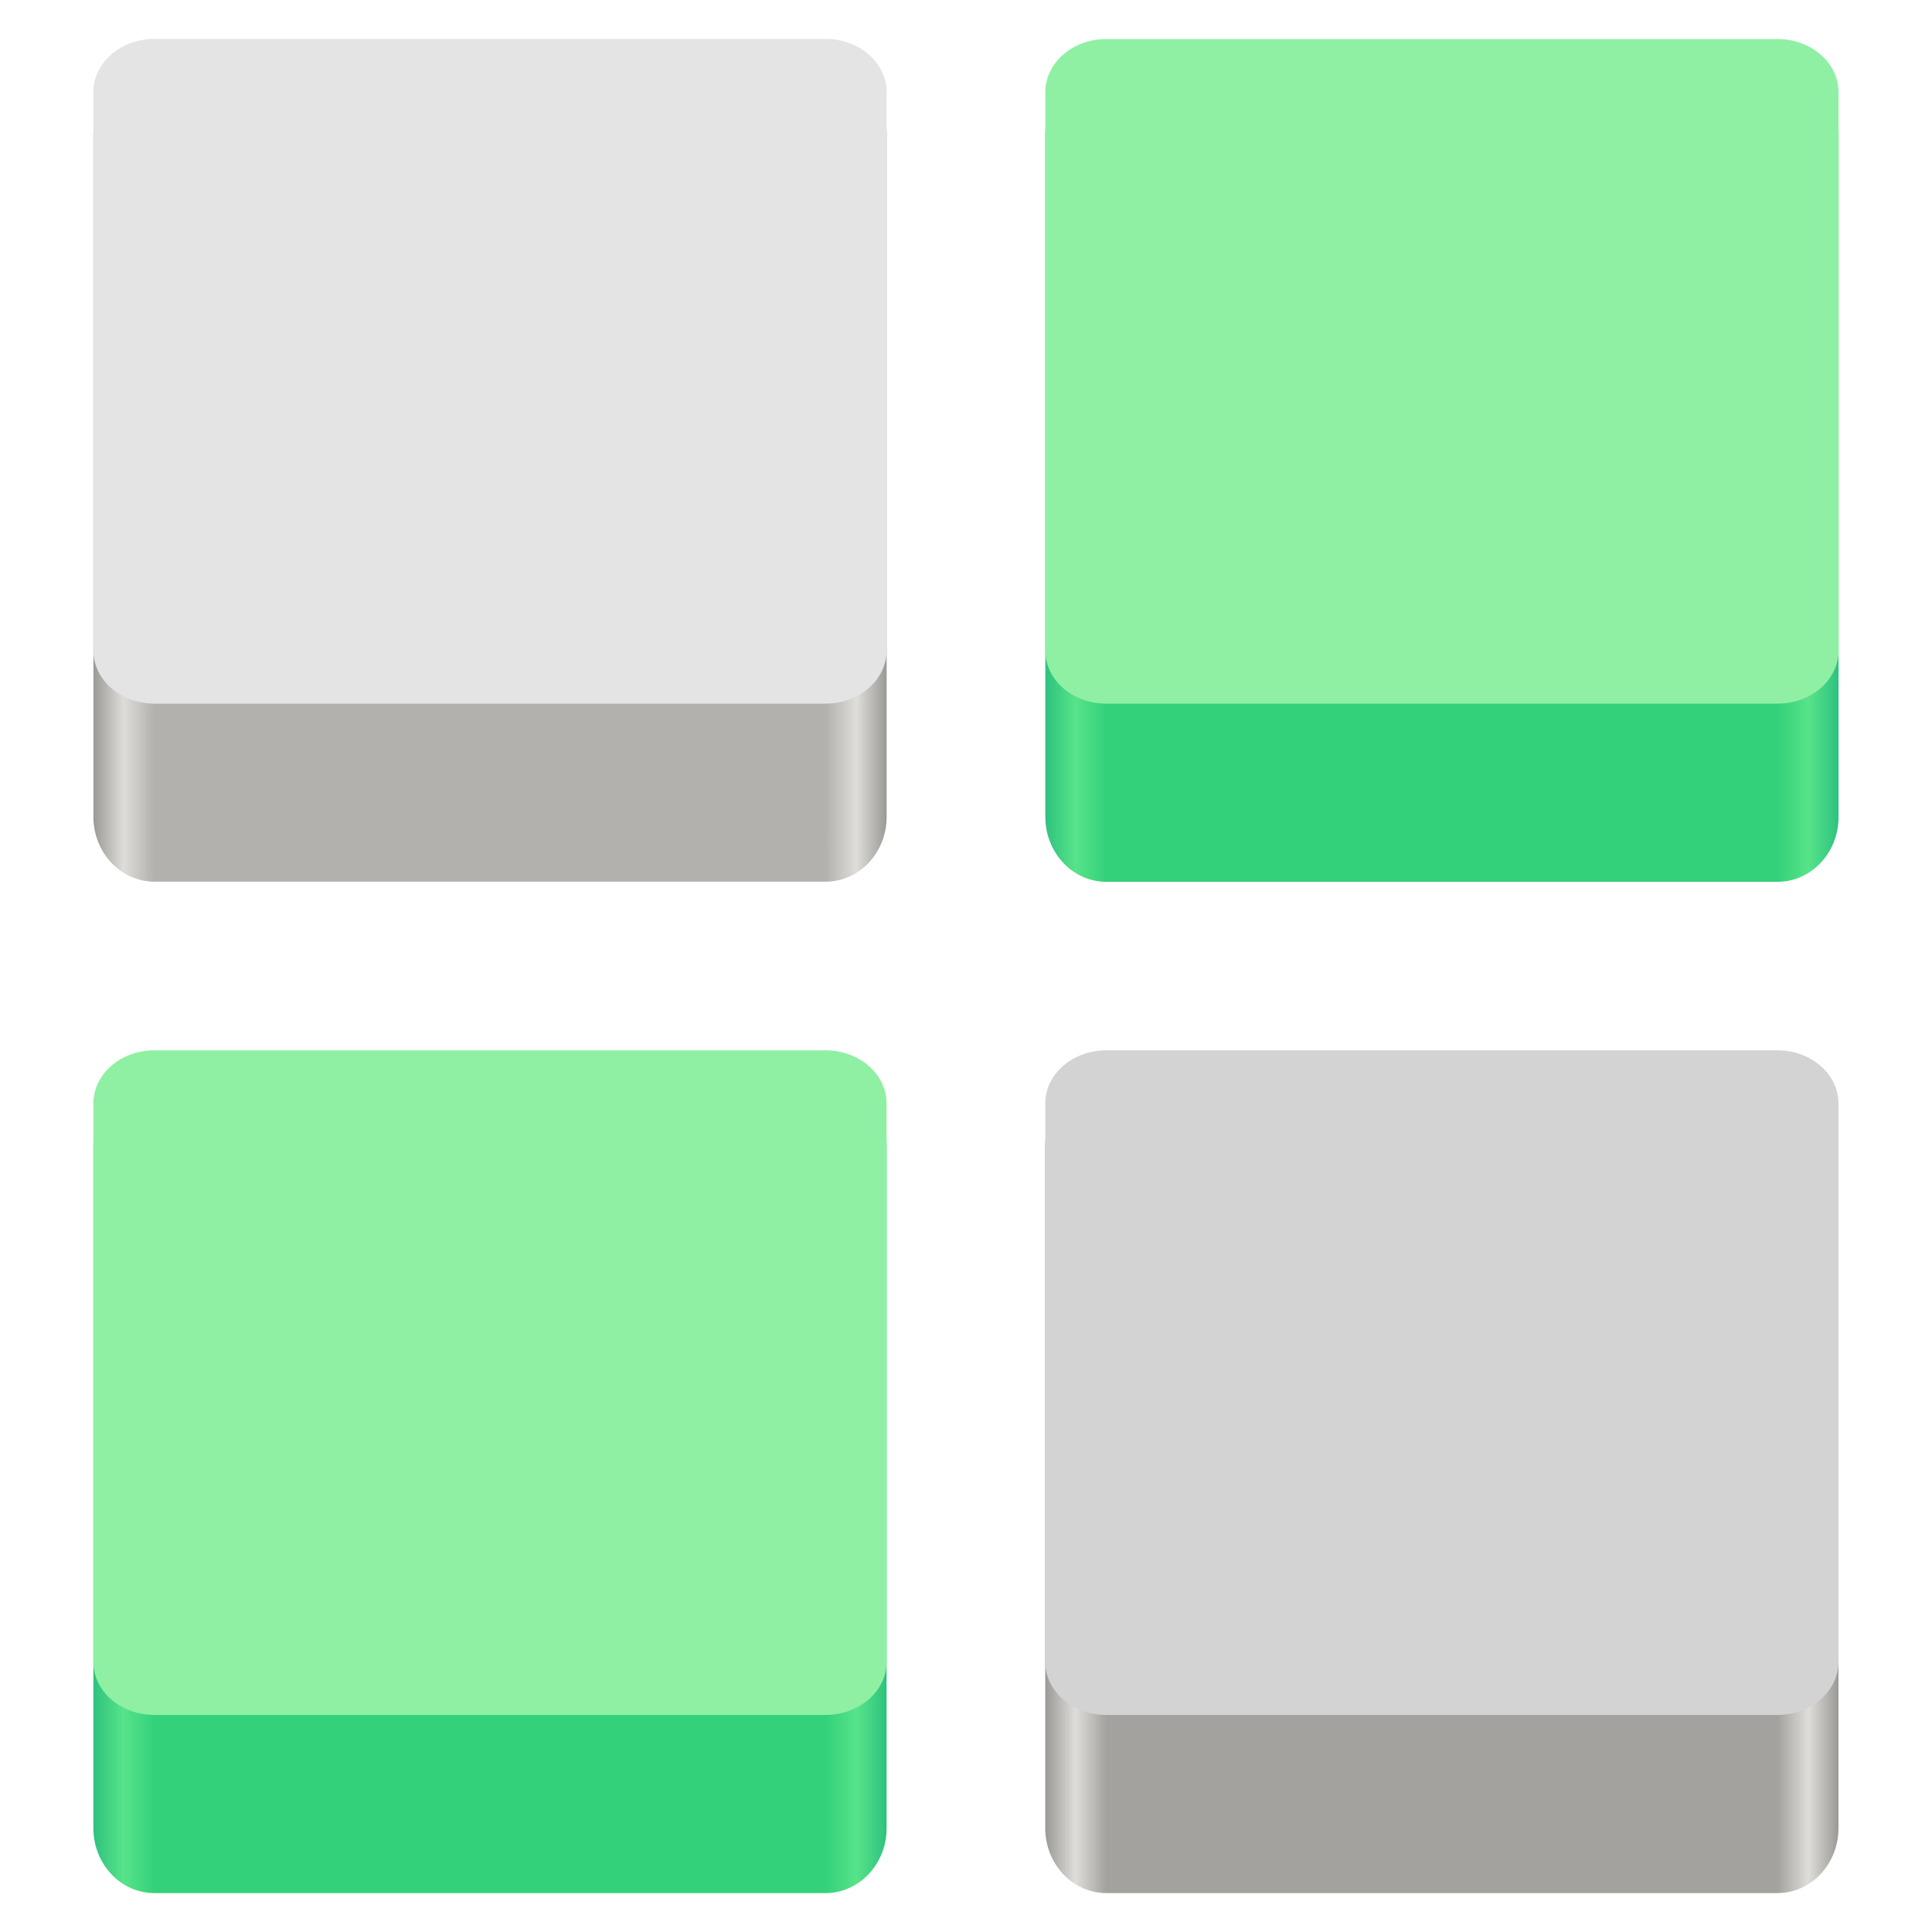
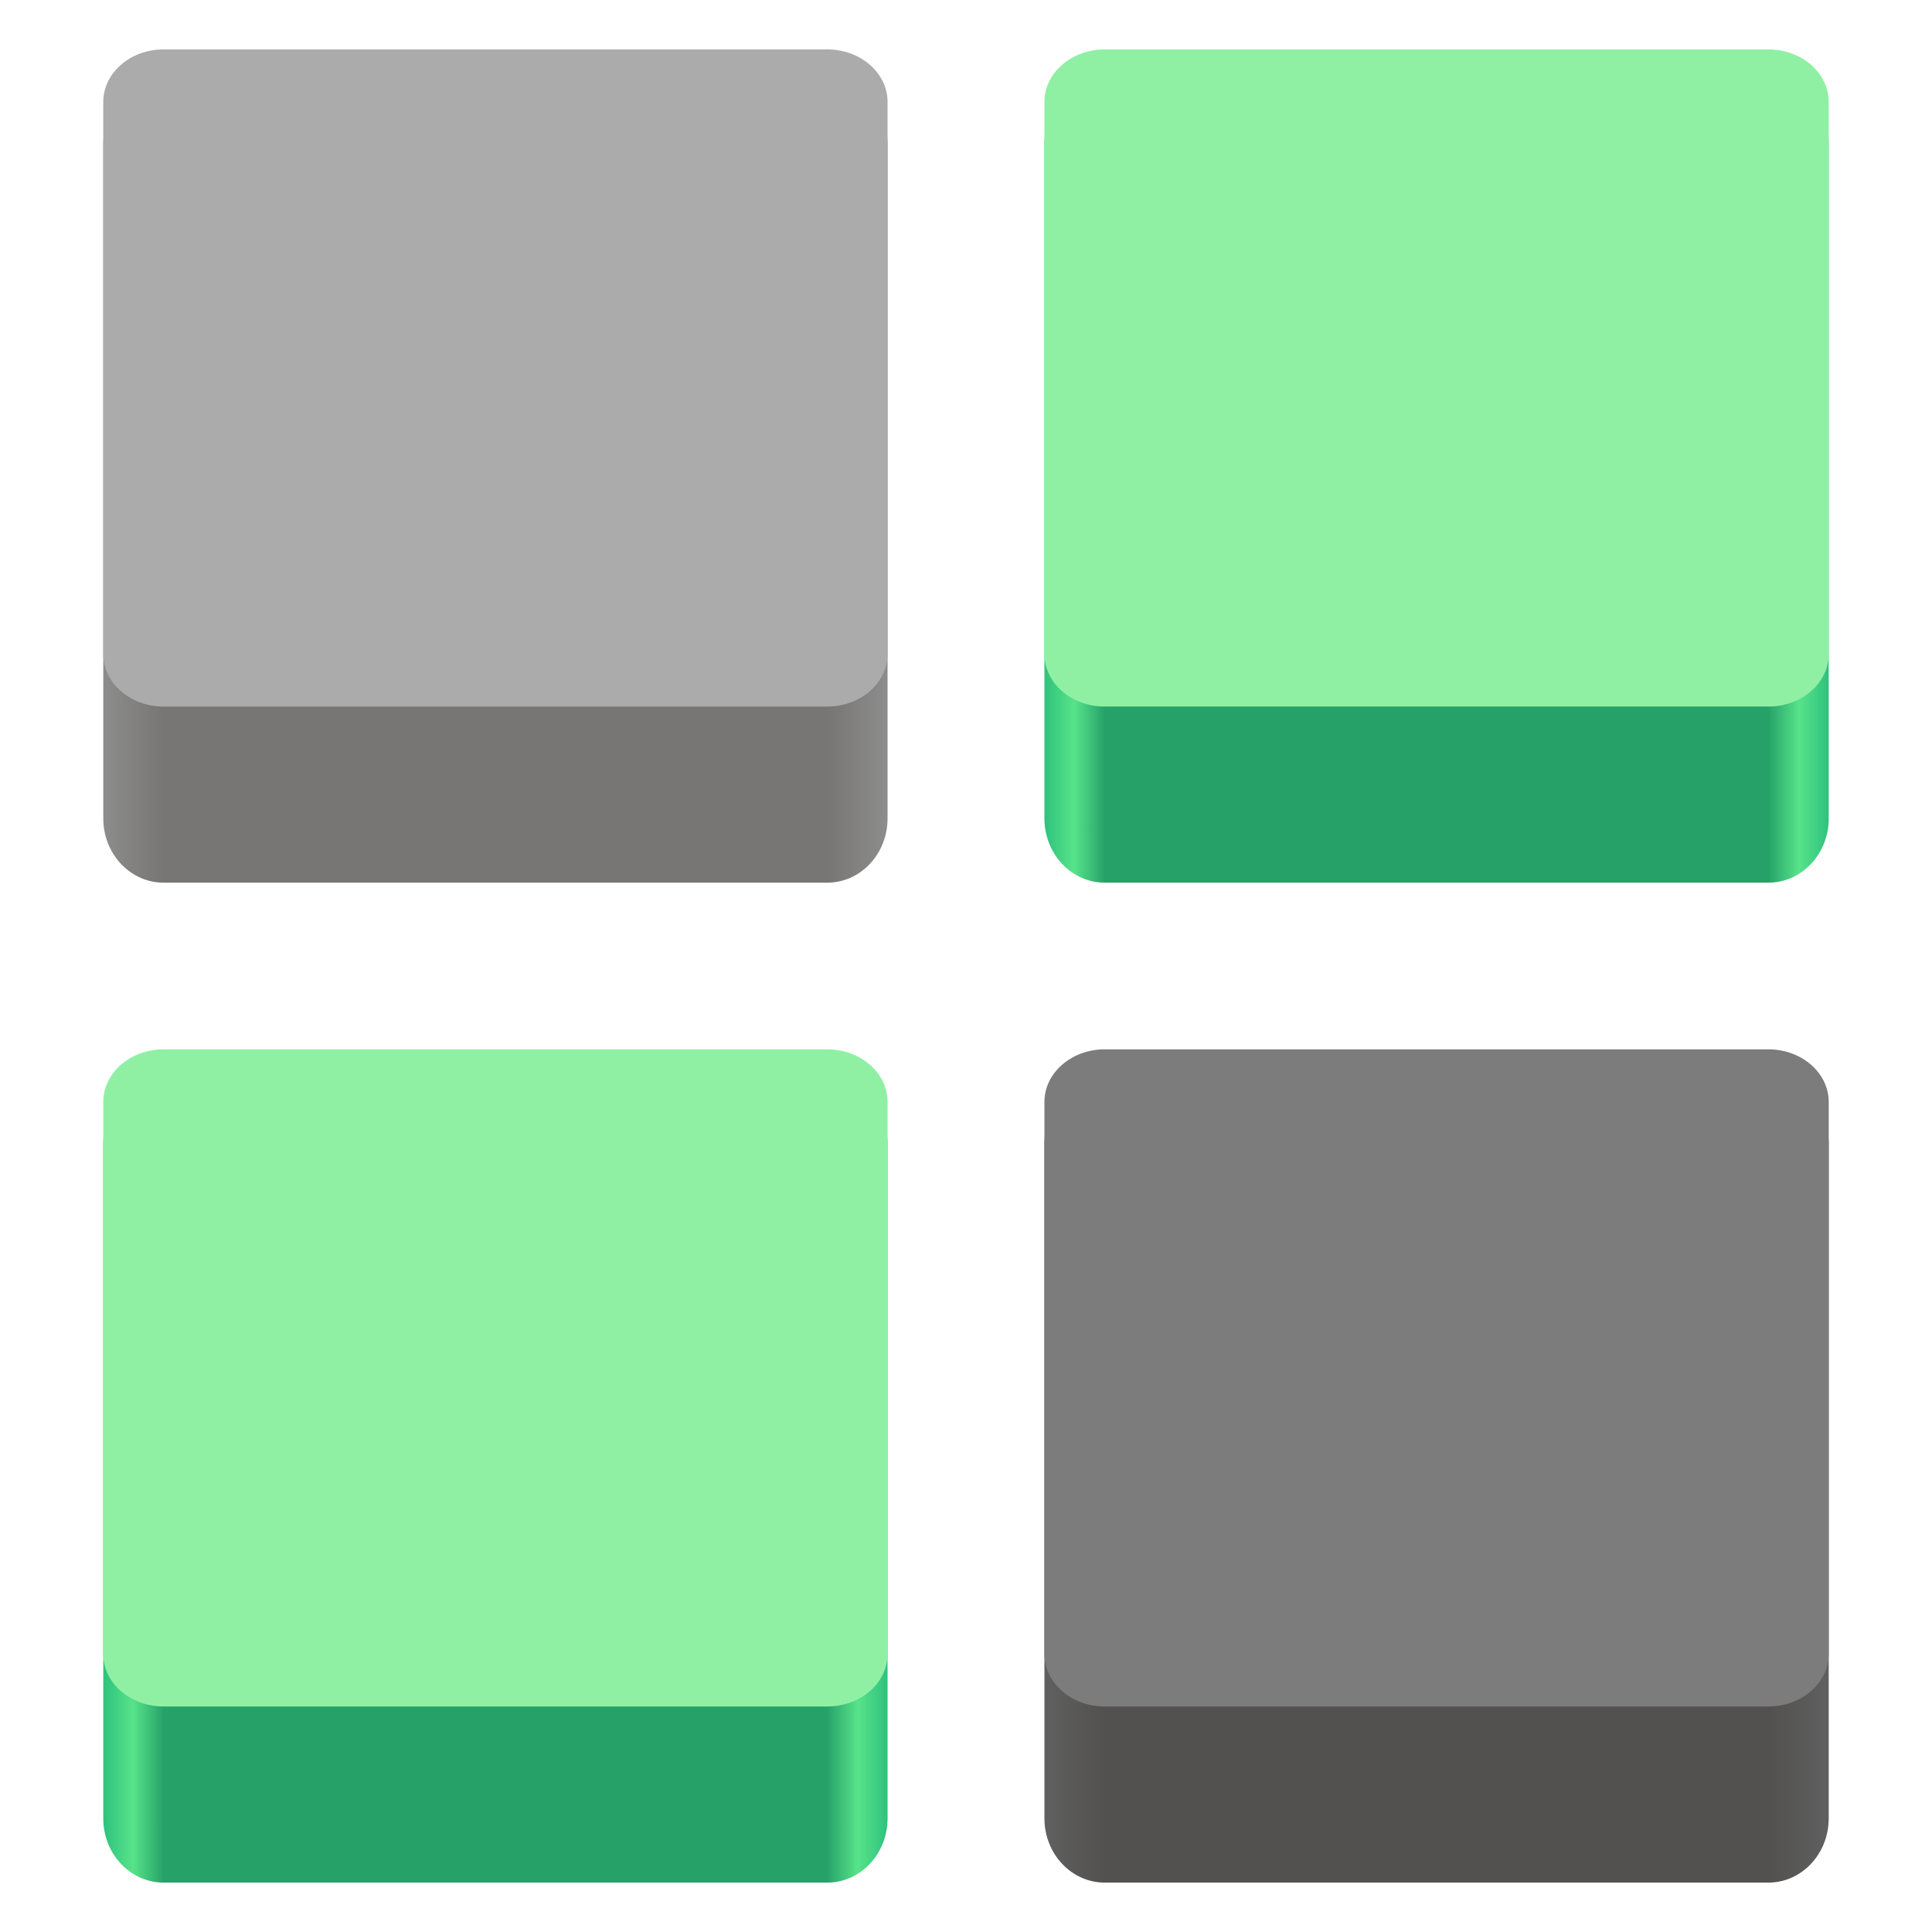
<svg xmlns="http://www.w3.org/2000/svg" xmlns:xlink="http://www.w3.org/1999/xlink" height="64" viewBox="0 0 64 64" width="64" version="1.1" id="svg71">
  <defs id="defs71">
+     <linearGradient id="linearGradient57">
+       <stop style="stop-color:#2ec27e;stop-opacity:1;" offset="0" id="stop52" />
+       <stop id="stop53" offset="0.038" style="stop-color:#57e389;stop-opacity:1;" />
+       <stop style="stop-color:#26a269;stop-opacity:1;" offset="0.077" id="stop54" />
+       <stop id="stop55" offset="0.923" style="stop-color:#26a269;stop-opacity:1;" />
+       <stop style="stop-color:#57e389;stop-opacity:1;" offset="0.962" id="stop56" />
+       <stop style="stop-color:#2ec27e;stop-opacity:1;" offset="1" id="stop57" />
+     </linearGradient>
    <mask id="f-3">
      <g filter="url(#a)" id="g7-6" style="filter:url(#a-5)">
        <rect fill-opacity="0.4" height="153.6" width="153.6" x="-12.8" y="-12.8" id="rect7-7" />
      </g>
    </mask>
    <filter id="a-5" height="1" width="1" x="0" y="0">
      <feColorMatrix color-interpolation-filters="sRGB" values="0 0 0 0 1 0 0 0 0 1 0 0 0 0 1 0 0 0 1 0" id="feColorMatrix1-3" />
    </filter>
    <linearGradient id="linearGradient72" gradientTransform="matrix(0.0586556,0,0,0.0885114,29.43059,68.98718)" x1="88.596" x2="536.596" xlink:href="#b" y1="-449.394" y2="-449.394" />
    <linearGradient id="linearGradient73" gradientUnits="userSpaceOnUse">
      <stop offset="0" stop-color="#2ec27e" id="stop1-5" />
      <stop offset="0.038" stop-color="#57e389" id="stop2-6" />
      <stop offset="0.077" stop-color="#33d17a" id="stop3-2" />
      <stop offset="0.923" stop-color="#33d17a" id="stop4-9" />
      <stop offset="0.962" stop-color="#57e389" id="stop5-1" />
      <stop offset="1" stop-color="#2ec27e" id="stop6-2" />
    </linearGradient>
-     <linearGradient xlink:href="#b" id="linearGradient74" gradientTransform="matrix(0.0586556,0,0,0.0885114,-2.104564,102.4872)" x1="88.596" y1="-449.394" x2="536.596" y2="-449.394" />
    <linearGradient id="linearGradient75" gradientTransform="matrix(0.0586556,0,0,0.0885114,-2.102642,102.4872)" x1="88.596" x2="536.596" xlink:href="#k" y1="-449.394" y2="-449.394" />
    <linearGradient id="linearGradient76" gradientUnits="userSpaceOnUse">
      <stop offset="0" stop-color="#9a9996" id="stop25-7" />
      <stop offset="0.038" stop-color="#deddda" id="stop26-9" />
      <stop offset="0.077" stop-color="#a4a29e" id="stop27-2" />
      <stop offset="0.923" stop-color="#a4a29e" id="stop28-0" />
      <stop offset="0.962" stop-color="#deddda" id="stop29-2" />
      <stop offset="1" stop-color="#9a9996" id="stop30-3" />
    </linearGradient>
-     <linearGradient xlink:href="#linearGradient76" id="linearGradient77" gradientTransform="matrix(0.0586556,0,0,0.0885114,29.42861,102.4872)" x1="88.596" y1="-449.394" x2="536.596" y2="-449.394" />
+     <linearGradient xlink:href="#linearGradient1573" id="linearGradient967-7" gradientUnits="userSpaceOnUse" gradientTransform="matrix(0.05799423,0,0,0.08751345,28.8703,70.20397)" x1="88.596" y1="-449.394" x2="536.596" y2="-449.394" />
+     <linearGradient id="linearGradient1573">
+       <stop style="stop-color:#2ec27e;stop-opacity:1;" offset="0" id="stop1567" />
+       <stop id="stop1568" offset="0.038" style="stop-color:#57e389;stop-opacity:1;" />
+       <stop style="stop-color:#26a269;stop-opacity:1;" offset="0.077" id="stop1569" />
+       <stop id="stop1570" offset="0.923" style="stop-color:#26a269;stop-opacity:1;" />
+       <stop style="stop-color:#57e389;stop-opacity:1;" offset="0.962" id="stop1571" />
+       <stop style="stop-color:#2ec27e;stop-opacity:1;" offset="1" id="stop1572" />
+     </linearGradient>
+     <linearGradient xlink:href="#linearGradient57" id="linearGradient1606" gradientUnits="userSpaceOnUse" gradientTransform="matrix(0.05799423,0,0,0.08751345,-2.307393,103.328)" x1="88.596" y1="-449.394" x2="536.596" y2="-449.394" />
+     <linearGradient xlink:href="#linearGradient51" id="linearGradient5" gradientUnits="userSpaceOnUse" gradientTransform="matrix(0.05799423,0,0,0.08751345,-2.307394,70.20396)" x1="88.596" y1="-449.394" x2="536.596" y2="-449.394" />
+     <linearGradient id="linearGradient51">
+       <stop style="stop-color:#8d8d8d;stop-opacity:1;" offset="0" id="stop48-3" />
+       <stop style="stop-color:#777674;stop-opacity:1;" offset="0.077" id="stop49" />
+       <stop id="stop50" offset="0.923" style="stop-color:#777674;stop-opacity:1;" />
+       <stop style="stop-color:#8d8d8d;stop-opacity:1;" offset="1" id="stop51" />
+     </linearGradient>
+     <linearGradient xlink:href="#linearGradient13" id="linearGradient8" gradientUnits="userSpaceOnUse" gradientTransform="matrix(0.05799423,0,0,0.08751345,28.8703,103.328)" x1="88.596" y1="-449.394" x2="536.596" y2="-449.394" />
+     <linearGradient id="linearGradient13">
+       <stop style="stop-color:#606060;stop-opacity:1;" offset="0" id="stop10-9" />
+       <stop style="stop-color:#525150;stop-opacity:1;" offset="0.077" id="stop11-0" />
+       <stop id="stop12-8" offset="0.923" style="stop-color:#525150;stop-opacity:1;" />
+       <stop style="stop-color:#606060;stop-opacity:1;" offset="1" id="stop13-8" />
+     </linearGradient>
  </defs>
  <filter id="a" height="1" width="1" x="0" y="0">
    <feColorMatrix color-interpolation-filters="sRGB" values="0 0 0 0 1 0 0 0 0 1 0 0 0 0 1 0 0 0 1 0" id="feColorMatrix1" />
  </filter>
  <linearGradient id="b" gradientUnits="userSpaceOnUse">
    <stop offset="0" stop-color="#2ec27e" id="stop1" />
    <stop offset="0.038" stop-color="#57e389" id="stop2" />
    <stop offset="0.077" stop-color="#33d17a" id="stop3" />
    <stop offset="0.923" stop-color="#33d17a" id="stop4" />
    <stop offset="0.962" stop-color="#57e389" id="stop5" />
    <stop offset="1" stop-color="#2ec27e" id="stop6" />
  </linearGradient>
  <linearGradient id="c" gradientTransform="matrix(0.0586556,0,0,0.0885114,61.47945,120.2745)" x1="88.596" x2="536.596" xlink:href="#b" y1="-449.394" y2="-449.394" />
  <mask id="d">
    <g filter="url(#a)" id="g6">
      <rect fill-opacity="0.4" height="153.6" width="153.6" x="-12.8" y="-12.8" id="rect6" />
    </g>
  </mask>
  <linearGradient id="e" gradientTransform="matrix(0.0586556,0,0,0.0885114,29.43059,102.4872)" x1="88.596" x2="536.596" xlink:href="#b" y1="-449.394" y2="-449.394" />
  <mask id="f">
    <g filter="url(#a)" id="g7">
      <rect fill-opacity="0.4" height="153.6" width="153.6" x="-12.8" y="-12.8" id="rect7" />
    </g>
  </mask>
  <linearGradient id="g" gradientUnits="userSpaceOnUse">
    <stop offset="0" stop-color="#9a9996" id="stop7" />
    <stop offset="0.038" stop-color="#deddda" id="stop8" />
    <stop offset="0.077" stop-color="#abaaa6" id="stop9" />
    <stop offset="0.923" stop-color="#abaaa6" id="stop10" />
    <stop offset="0.962" stop-color="#deddda" id="stop11" />
    <stop offset="1" stop-color="#9a9996" id="stop12" />
  </linearGradient>
  <linearGradient id="h" gradientTransform="matrix(0.0586556,0,0,0.0885114,-1.587017,86.77271)" x1="88.596" x2="536.596" xlink:href="#g" y1="-449.394" y2="-449.394" />
  <linearGradient id="i" gradientTransform="matrix(0.0586556,0,0,0.0885114,29.94622,86.77271)" gradientUnits="userSpaceOnUse" x1="88.596" x2="536.596" y1="-449.394" y2="-449.394">
    <stop offset="0" stop-color="#9a9996" id="stop13" />
    <stop offset="0.038" stop-color="#deddda" id="stop14" />
    <stop offset="0.077" stop-color="#a8a6a3" id="stop15" />
    <stop offset="0.923" stop-color="#a8a7a3" id="stop16" />
    <stop offset="0.962" stop-color="#deddda" id="stop17" />
    <stop offset="1" stop-color="#9a9996" id="stop18" />
  </linearGradient>
  <linearGradient id="j" gradientTransform="matrix(0.0586556,0,0,0.0885114,61.47945,86.77271)" gradientUnits="userSpaceOnUse" x1="88.596" x2="536.596" y1="-449.394" y2="-449.394">
    <stop offset="0" stop-color="#9a9996" id="stop19" />
    <stop offset="0.038" stop-color="#deddda" id="stop20" />
    <stop offset="0.077" stop-color="#9e9d99" id="stop21" />
    <stop offset="0.923" stop-color="#9e9e99" id="stop22" />
    <stop offset="0.962" stop-color="#deddda" id="stop23" />
    <stop offset="1" stop-color="#9a9996" id="stop24" />
  </linearGradient>
  <linearGradient id="k" gradientUnits="userSpaceOnUse">
    <stop offset="0" stop-color="#9a9996" id="stop25" />
    <stop offset="0.038" stop-color="#deddda" id="stop26" />
    <stop offset="0.077" stop-color="#a4a29e" id="stop27" />
    <stop offset="0.923" stop-color="#a4a29e" id="stop28" />
    <stop offset="0.962" stop-color="#deddda" id="stop29" />
    <stop offset="1" stop-color="#9a9996" id="stop30" />
  </linearGradient>
  <linearGradient id="l" gradientTransform="matrix(0.0586556,0,0,0.0885114,93.01268,86.77271)" x1="88.596" x2="536.596" xlink:href="#k" y1="-449.394" y2="-449.394" />
  <linearGradient id="m" gradientTransform="matrix(0.0586556,0,0,0.0885114,-2.102642,68.98541)" gradientUnits="userSpaceOnUse" x1="88.596" x2="536.596" y1="-449.394" y2="-449.394">
    <stop offset="0" stop-color="#9a9996" id="stop31" />
    <stop offset="0.038" stop-color="#deddda" id="stop32" />
    <stop offset="0.077" stop-color="#b2b1ae" id="stop33" />
    <stop offset="0.923" stop-color="#b2b1ae" id="stop34" />
    <stop offset="0.962" stop-color="#deddda" id="stop35" />
    <stop offset="1" stop-color="#9a9996" id="stop36" />
  </linearGradient>
  <linearGradient id="n" gradientTransform="matrix(0.0586556,0,0,0.0885114,29.43059,68.98541)" x1="88.596" x2="536.596" xlink:href="#g" y1="-449.394" y2="-449.394" />
  <linearGradient id="o" gradientTransform="matrix(0.0586556,0,0,0.0885114,93.01268,120.2745)" x1="88.596" x2="536.596" xlink:href="#g" y1="-449.394" y2="-449.394" />
  <linearGradient id="p" gradientTransform="matrix(0.0586556,0,0,0.0885114,93.01268,153.7762)" gradientUnits="userSpaceOnUse" x1="88.596" x2="536.596" y1="-449.394" y2="-449.394">
    <stop offset="0" stop-color="#9a9996" id="stop37" />
    <stop offset="0.038" stop-color="#deddda" id="stop38" />
    <stop offset="0.077" stop-color="#a6a5a0" id="stop39" />
    <stop offset="0.923" stop-color="#a6a5a0" id="stop40" />
    <stop offset="0.962" stop-color="#deddda" id="stop41" />
    <stop offset="1" stop-color="#9a9996" id="stop42" />
  </linearGradient>
  <linearGradient id="q" gradientTransform="matrix(0.0586556,0,0,0.0885114,61.47945,153.7762)" gradientUnits="userSpaceOnUse" x1="88.596" x2="536.596" y1="-449.394" y2="-449.394">
    <stop offset="0" stop-color="#9a9996" id="stop43" />
    <stop offset="0.038" stop-color="#deddda" id="stop44" />
    <stop offset="0.077" stop-color="#a1a09b" id="stop45" />
    <stop offset="0.923" stop-color="#a1a09b" id="stop46" />
    <stop offset="0.962" stop-color="#deddda" id="stop47" />
    <stop offset="1" stop-color="#9a9996" id="stop48" />
  </linearGradient>
  <linearGradient id="r" gradientTransform="matrix(0.0586556,0,0,0.0885114,-2.102642,102.4872)" x1="88.596" x2="536.596" xlink:href="#k" y1="-449.394" y2="-449.394" />
-   <path d="m 5.113,35.805 h 22.234 c 1.117,0 2.023,0.961 2.023,2.152 v 22.602 c 0,1.188 -0.906,2.152 -2.023,2.152 H 5.113 c -1.117,0 -2.02,-0.965 -2.02,-2.152 V 37.957 c 0,-1.191 0.902,-2.152 2.02,-2.152 z m 0,0" fill="url(#e)" id="path50-7" style="fill:url(#linearGradient74)" />
-   <path d="m 5.113,34.793 h 22.234 c 1.117,0 2.023,0.789 2.023,1.762 v 18.492 c 0,0.977 -0.906,1.762 -2.023,1.762 H 5.113 c -1.117,0 -2.02,-0.785 -2.02,-1.762 v -18.492 c 0,-0.973 0.902,-1.762 2.02,-1.762 z m 0,0" fill="#8ff0a4" id="path51-0" />
-   <path d="m 5.117,2.301 h 22.234 c 1.113,0 2.02,0.965 2.02,2.152 v 22.602 c 0,1.191 -0.906,2.152 -2.02,2.152 H 5.117 C 4,29.207 3.094,28.246 3.094,27.055 V 4.453 C 3.094,3.266 4,2.301 5.117,2.301 Z m 0,0" fill="url(#m)" id="path60" style="fill:url(#m)" />
-   <path d="m 5.117,1.289 h 22.234 c 1.113,0 2.02,0.789 2.02,1.762 v 18.496 c 0,0.973 -0.906,1.762 -2.02,1.762 H 5.117 C 4,23.309 3.094,22.52 3.094,21.547 V 3.051 C 3.094,2.078 4,1.289 5.117,1.289 Z m 0,0" fill="#e4e4e4" id="path61" />
-   <path d="m 36.648,35.805 h 22.234 c 1.113,0 2.02,0.961 2.02,2.152 v 22.602 c 0,1.188 -0.906,2.152 -2.02,2.152 H 36.648 c -1.117,0 -2.023,-0.965 -2.023,-2.152 V 37.957 c 0,-1.191 0.906,-2.152 2.023,-2.152 z m 0,0" fill="url(#r)" id="path70-7" style="fill:url(#linearGradient77)" />
-   <path d="m 36.648,34.793 h 22.234 c 1.113,0 2.02,0.789 2.02,1.762 v 18.492 c 0,0.977 -0.906,1.762 -2.02,1.762 H 36.648 c -1.117,0 -2.023,-0.785 -2.023,-1.762 v -18.492 c 0,-0.973 0.906,-1.762 2.023,-1.762 z m 0,0" fill="#d3d3d3" id="path71-5" />
-   <path d="m 36.648,2.305 h 22.234 c 1.117,0 2.023,0.961 2.023,2.152 v 22.602 c 0,1.188 -0.906,2.152 -2.023,2.152 H 36.648 c -1.117,0 -2.02,-0.965 -2.02,-2.152 V 4.457 c 0,-1.191 0.902,-2.152 2.02,-2.152 z m 0,0" fill="url(#e)" id="path50-1" style="fill:url(#linearGradient72)" />
-   <path d="m 36.648,1.293 h 22.234 c 1.117,0 2.023,0.789 2.023,1.762 v 18.492 c 0,0.977 -0.906,1.762 -2.023,1.762 H 36.648 c -1.117,0 -2.02,-0.785 -2.02,-1.762 V 3.055 c 0,-0.973 0.902,-1.762 2.02,-1.762 z m 0,0" fill="#8ff0a4" id="path51-8" />
+   <g id="g57" transform="translate(0.5897877,-1.636286)">
+     <rect style="display:inline;vector-effect:none;fill:url(#linearGradient967-7);fill-opacity:1;stroke:none;stroke-width:0.064;stroke-linecap:butt;stroke-linejoin:miter;stroke-miterlimit:4;stroke-dasharray:none;stroke-dashoffset:0;stroke-opacity:1;marker:none;marker-start:none;marker-mid:none;marker-end:none;paint-order:normal;enable-background:new" id="rect1048-3-5" width="25.981" height="26.604" x="34.008" y="4.272" rx="1.999" ry="2.128" />
+     <rect ry="1.742" rx="1.999" y="3.273" x="34.008" height="21.769" width="25.981" id="rect929-36-9-7-1" style="display:inline;vector-effect:none;fill:#8ff0a4;fill-opacity:1;stroke:none;stroke-width:0.058;stroke-linecap:butt;stroke-linejoin:miter;stroke-miterlimit:4;stroke-dasharray:none;stroke-dashoffset:0;stroke-opacity:1;marker:none;marker-start:none;marker-mid:none;marker-end:none;paint-order:normal;enable-background:new" />
+     <rect style="display:inline;vector-effect:none;fill:url(#linearGradient1606);fill-opacity:1;stroke:none;stroke-width:0.064;stroke-linecap:butt;stroke-linejoin:miter;stroke-miterlimit:4;stroke-dasharray:none;stroke-dashoffset:0;stroke-opacity:1;marker:none;marker-start:none;marker-mid:none;marker-end:none;paint-order:normal;enable-background:new" id="rect1048-3-5-3" width="25.981" height="26.604" x="2.831" y="37.396" rx="1.999" ry="2.128" />
+     <rect ry="1.742" rx="1.999" y="36.397" x="2.831" height="21.769" width="25.981" id="rect929-36-9-7-1-6" style="display:inline;vector-effect:none;fill:#8ff0a4;fill-opacity:1;stroke:none;stroke-width:0.058;stroke-linecap:butt;stroke-linejoin:miter;stroke-miterlimit:4;stroke-dasharray:none;stroke-dashoffset:0;stroke-opacity:1;marker:none;marker-start:none;marker-mid:none;marker-end:none;paint-order:normal;enable-background:new" />
+     <rect style="display:inline;vector-effect:none;fill:url(#linearGradient5);fill-opacity:1;stroke:none;stroke-width:0.064;stroke-linecap:butt;stroke-linejoin:miter;stroke-miterlimit:4;stroke-dasharray:none;stroke-dashoffset:0;stroke-opacity:1;marker:none;marker-start:none;marker-mid:none;marker-end:none;paint-order:normal;enable-background:new" id="rect53-22-10" width="25.981" height="26.604" x="2.831" y="4.272" rx="1.999" ry="2.128" />
+     <rect style="display:inline;vector-effect:none;fill:url(#linearGradient8);fill-opacity:1;stroke:none;stroke-width:0.064;stroke-linecap:butt;stroke-linejoin:miter;stroke-miterlimit:4;stroke-dasharray:none;stroke-dashoffset:0;stroke-opacity:1;marker:none;marker-start:none;marker-mid:none;marker-end:none;paint-order:normal;enable-background:new" id="rect53-22-3" width="25.981" height="26.604" x="34.008" y="37.396" rx="1.999" ry="2.128" />
+     <rect ry="1.742" rx="1.999" y="3.273" x="2.831" height="21.769" width="25.981" id="rect54-4" style="display:inline;fill:#ababab;fill-opacity:1;stroke:none;stroke-width:0.058;stroke-linecap:butt;stroke-linejoin:miter;stroke-miterlimit:4;stroke-dasharray:none;stroke-dashoffset:0;stroke-opacity:1;marker:none;marker-start:none;marker-mid:none;marker-end:none;paint-order:normal;enable-background:new" />
+     <rect ry="1.742" rx="1.999" y="36.397" x="34.008" height="21.769" width="25.981" id="rect54-6" style="display:inline;fill:#7c7c7c;fill-opacity:1;stroke:none;stroke-width:0.058;stroke-linecap:butt;stroke-linejoin:miter;stroke-miterlimit:4;stroke-dasharray:none;stroke-dashoffset:0;stroke-opacity:1;marker:none;marker-start:none;marker-mid:none;marker-end:none;paint-order:normal;enable-background:new" />
+   </g>
</svg>
